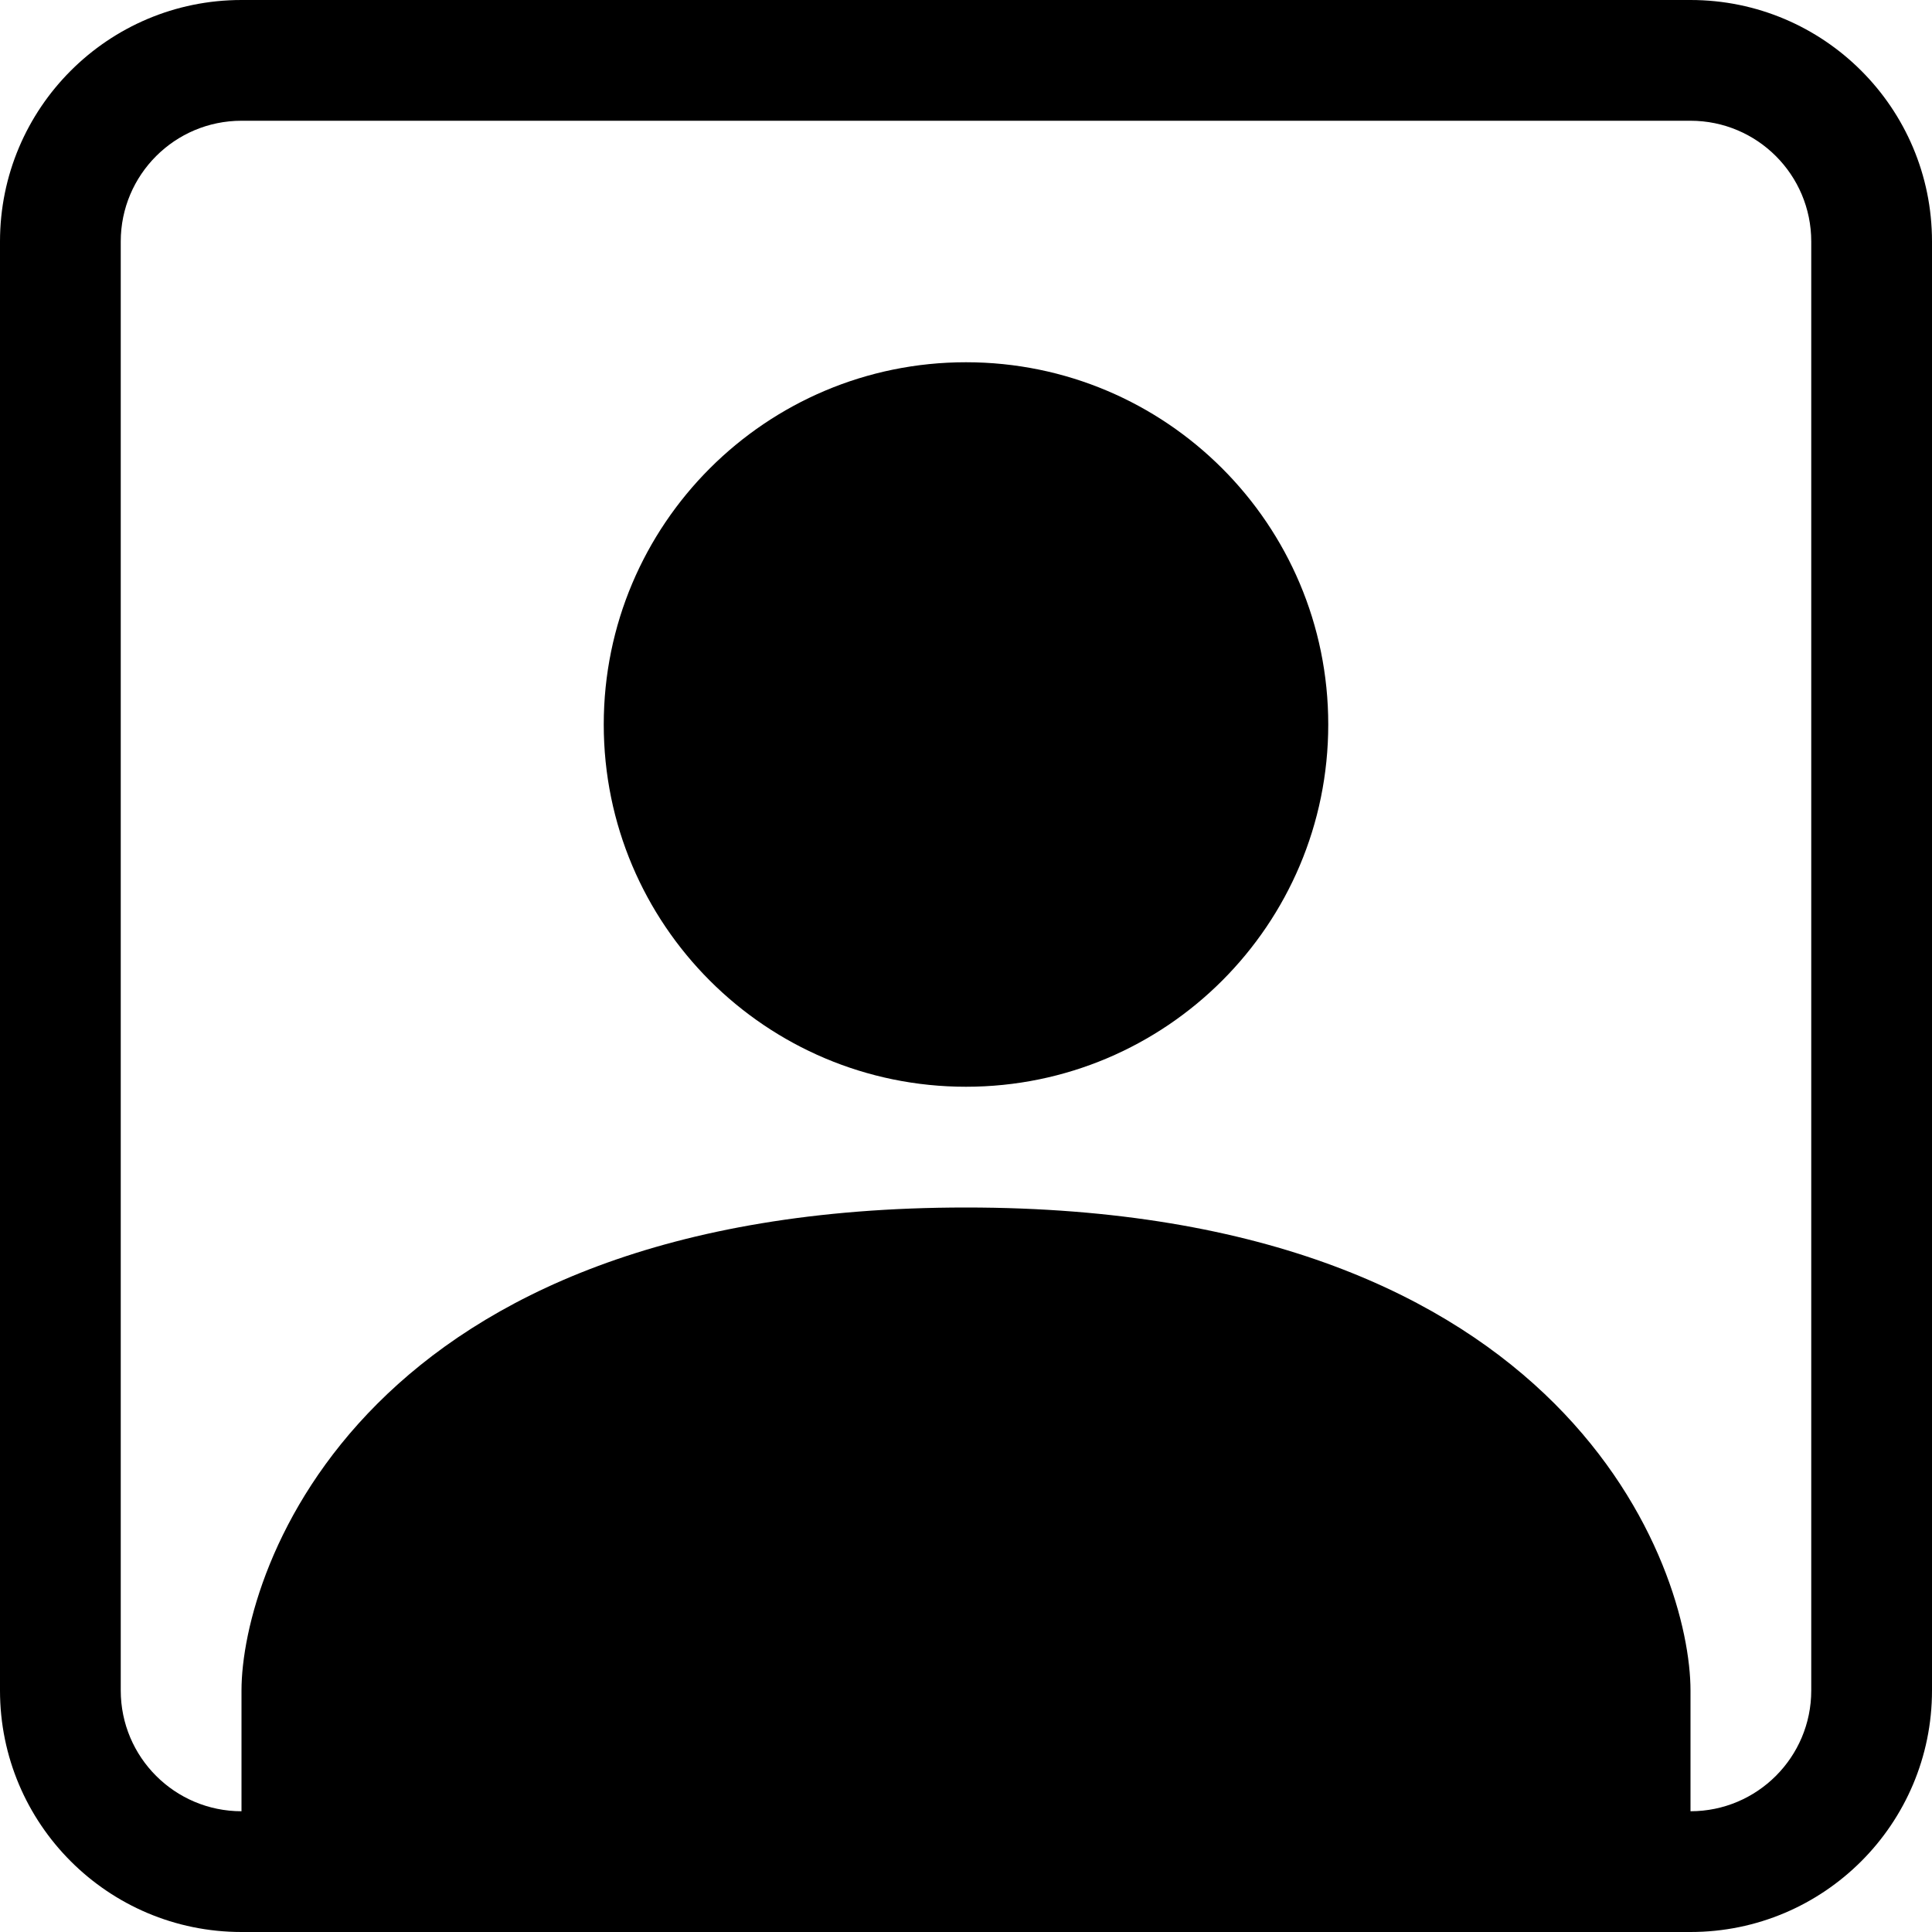
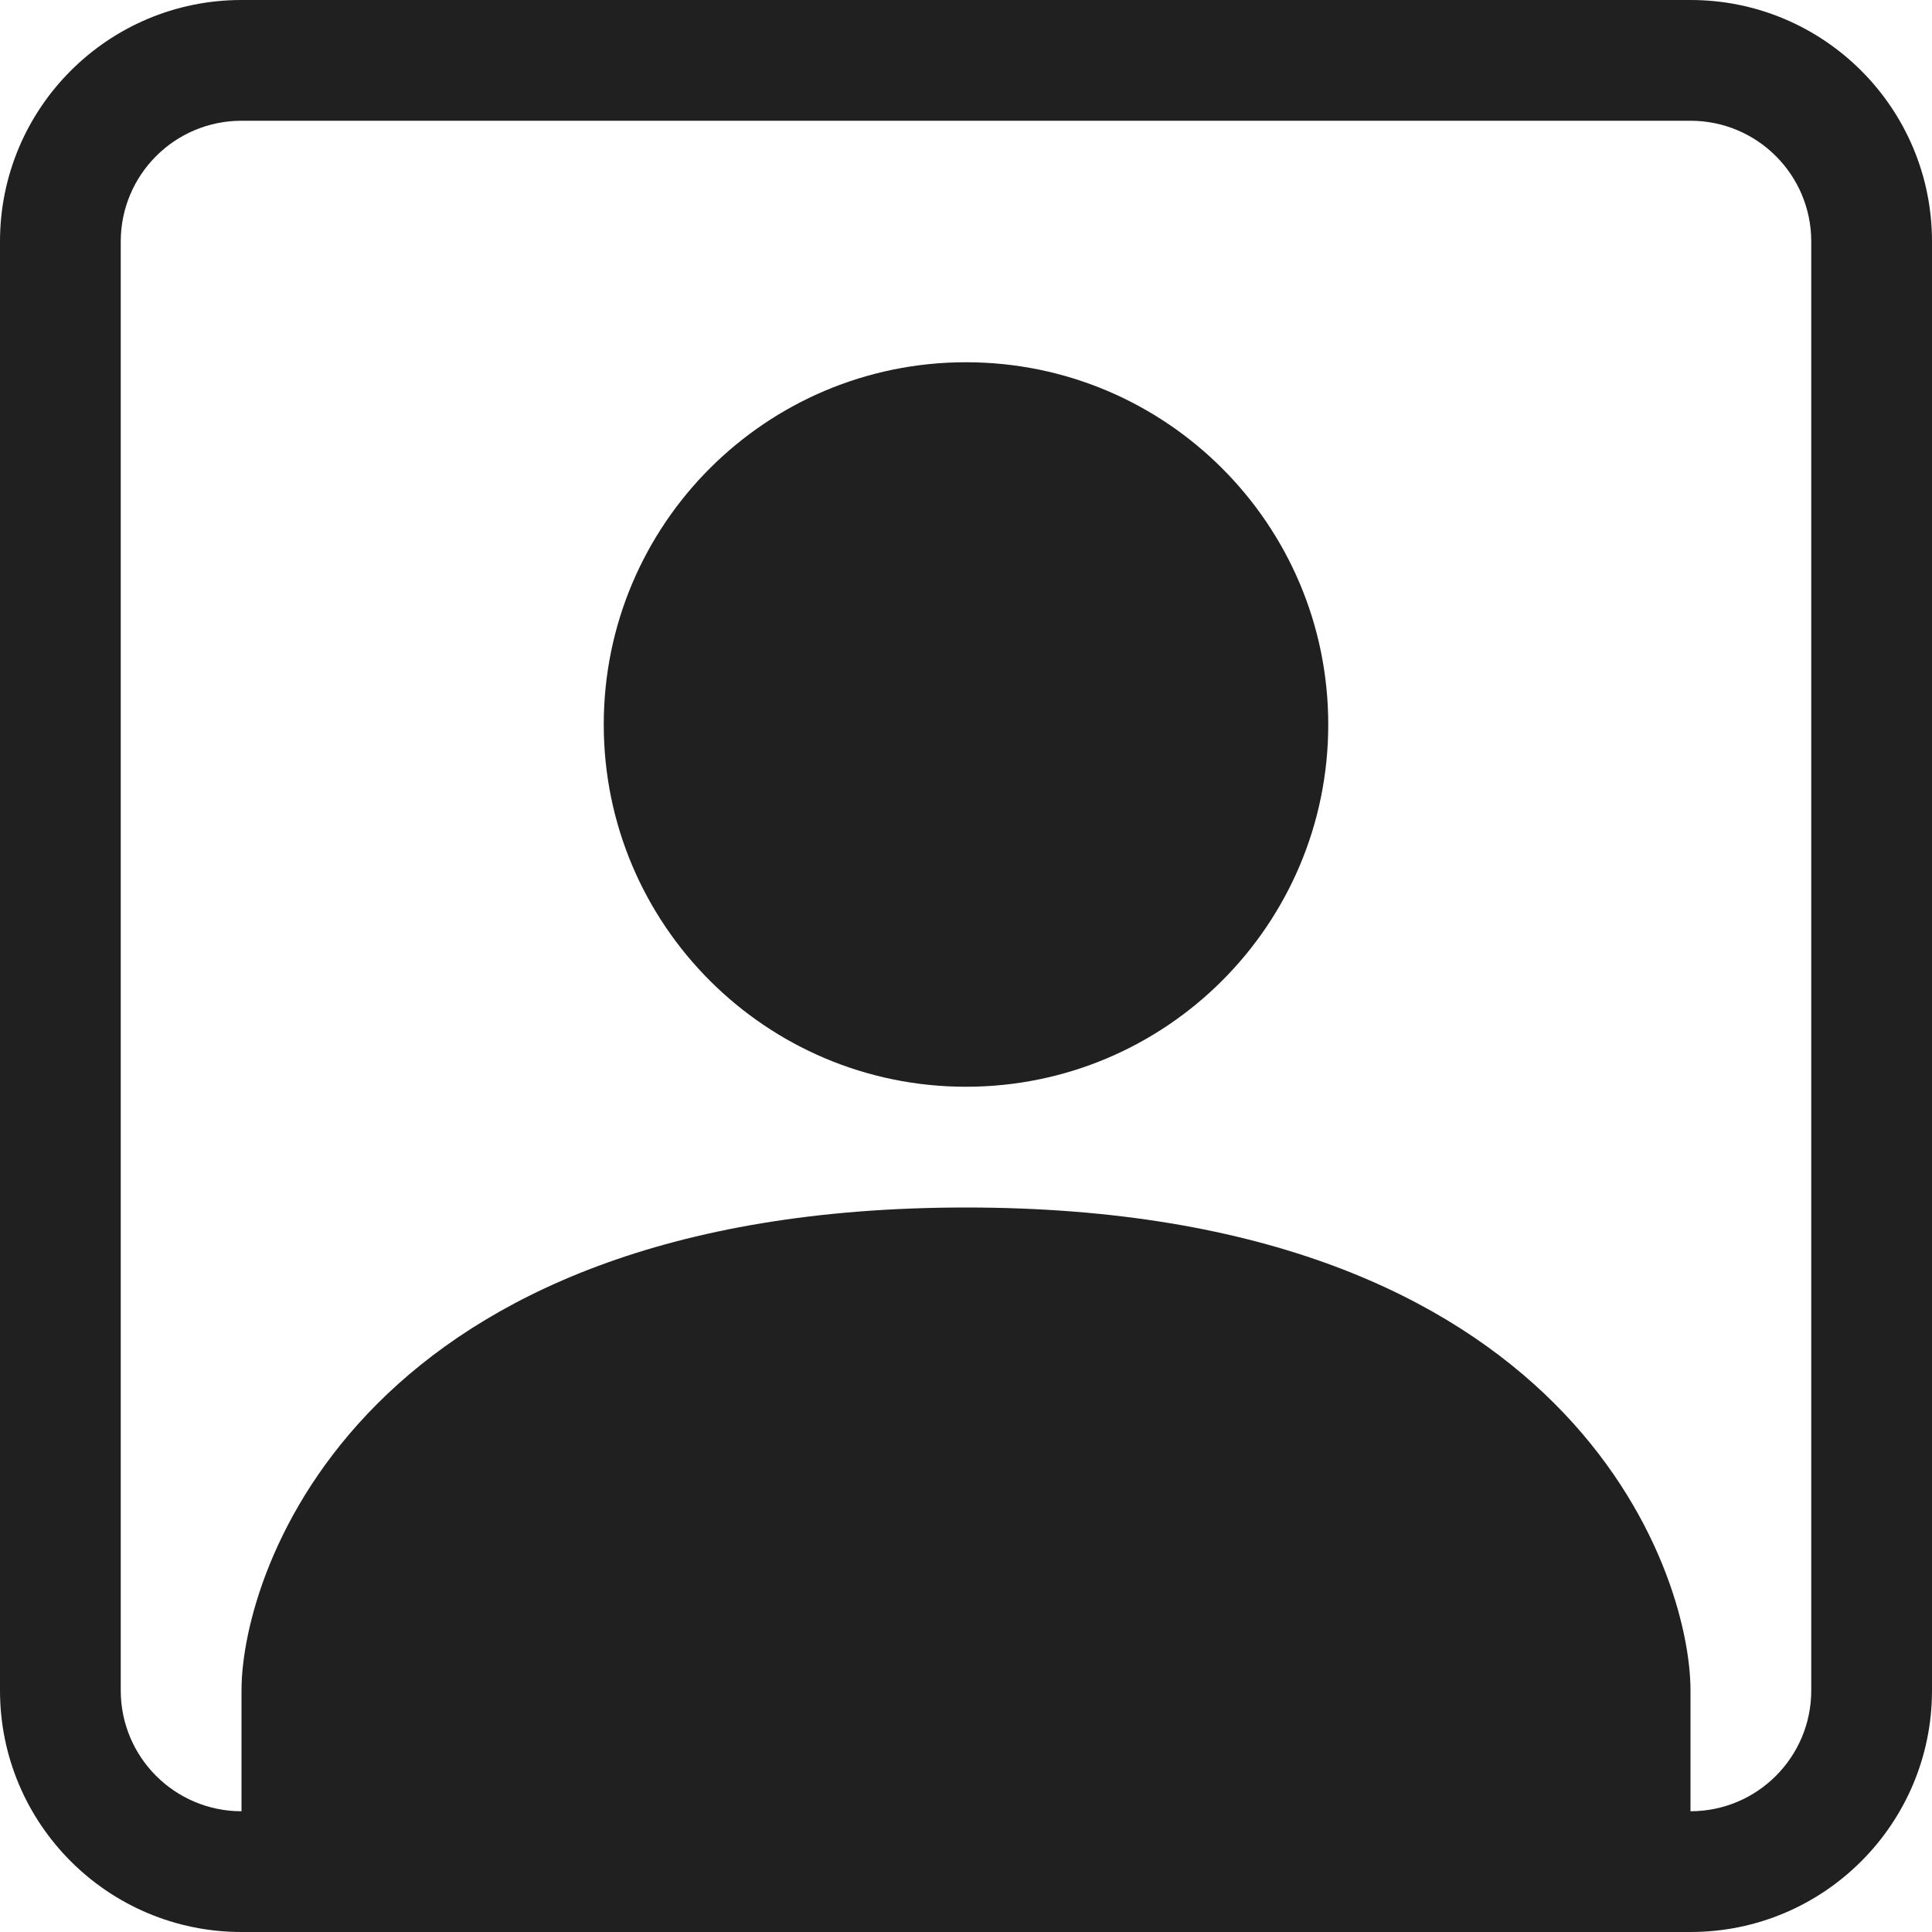
- <svg xmlns="http://www.w3.org/2000/svg" width="16" height="16" fill="currentColor" class="bi bi-person-square" viewBox="0 0 16 16">
+ <svg xmlns="http://www.w3.org/2000/svg" width="30" height="30" fill="rgb(32, 32, 32)" class="bi bi-person-square" viewBox="0 0 16 16">
  <path d="M11 6a3 3 0 1 1-6 0 3 3 0 0 1 6 0z" />
  <path d="M2 0a2 2 0 0 0-2 2v12a2 2 0 0 0 2 2h12a2 2 0 0 0 2-2V2a2 2 0 0 0-2-2H2zm12 1a1 1 0 0 1 1 1v12a1 1 0 0 1-1 1v-1c0-1-1-4-6-4s-6 3-6 4v1a1 1 0 0 1-1-1V2a1 1 0 0 1 1-1h12z" />
</svg>
